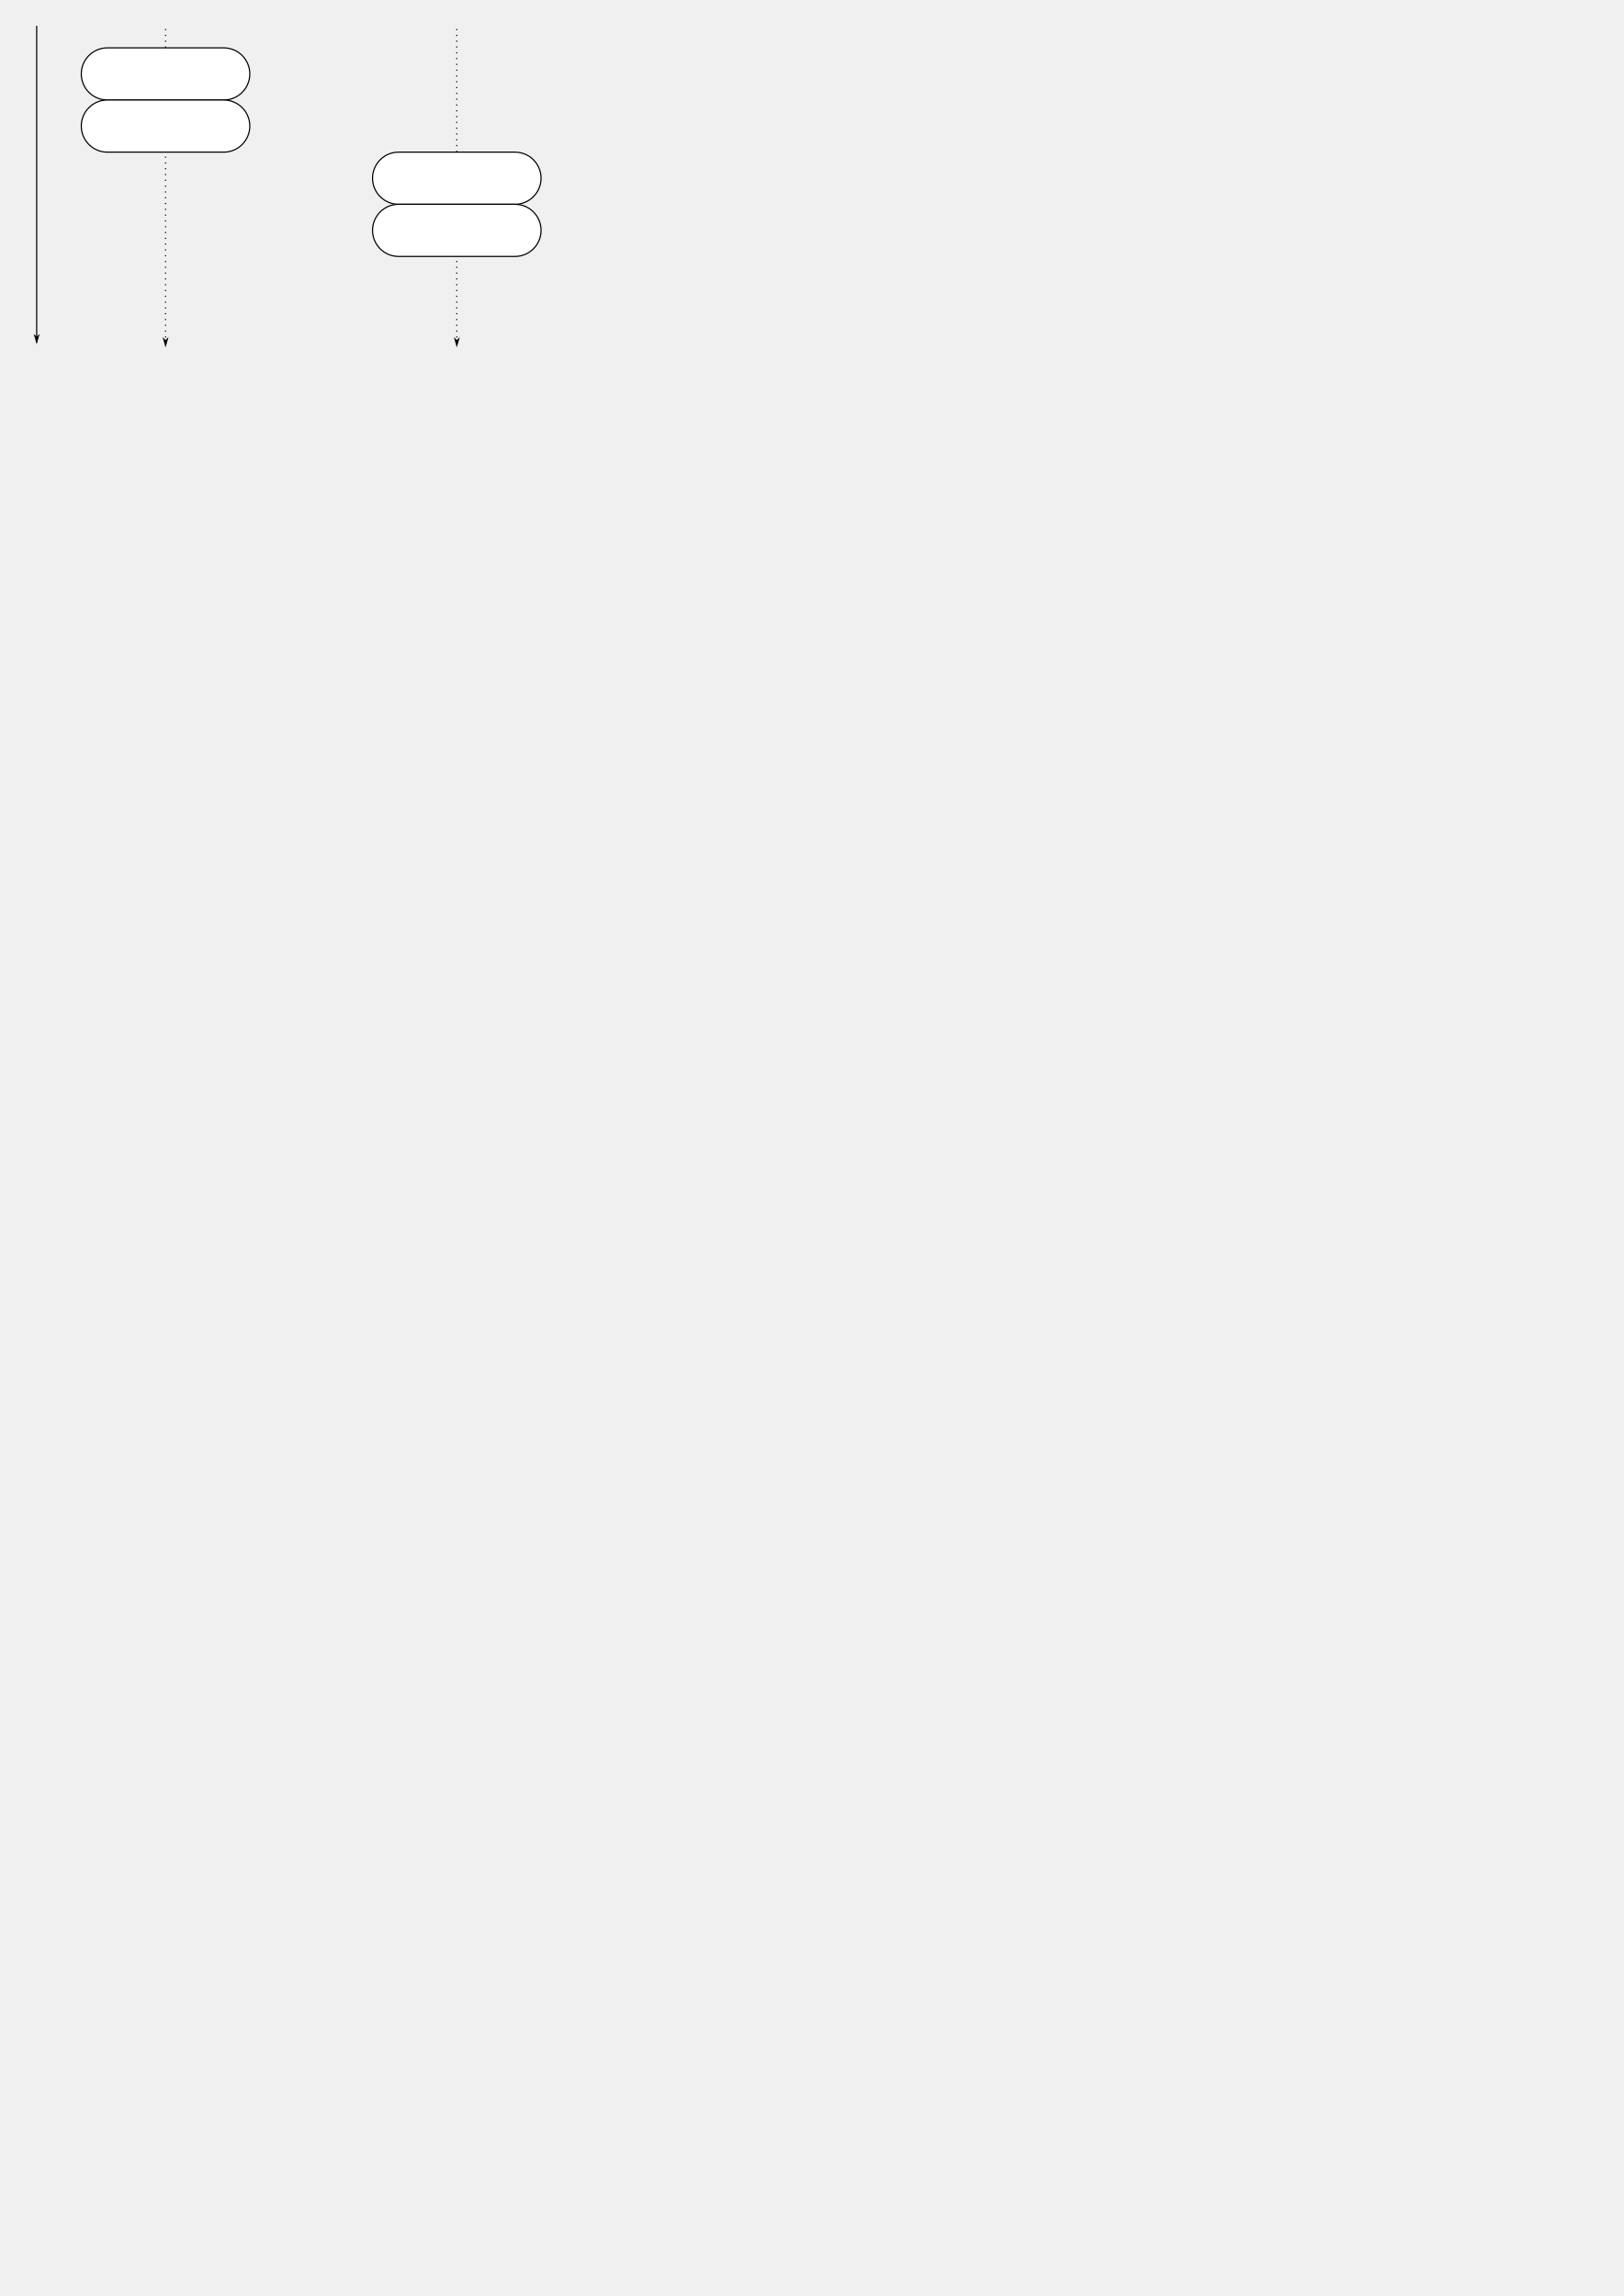
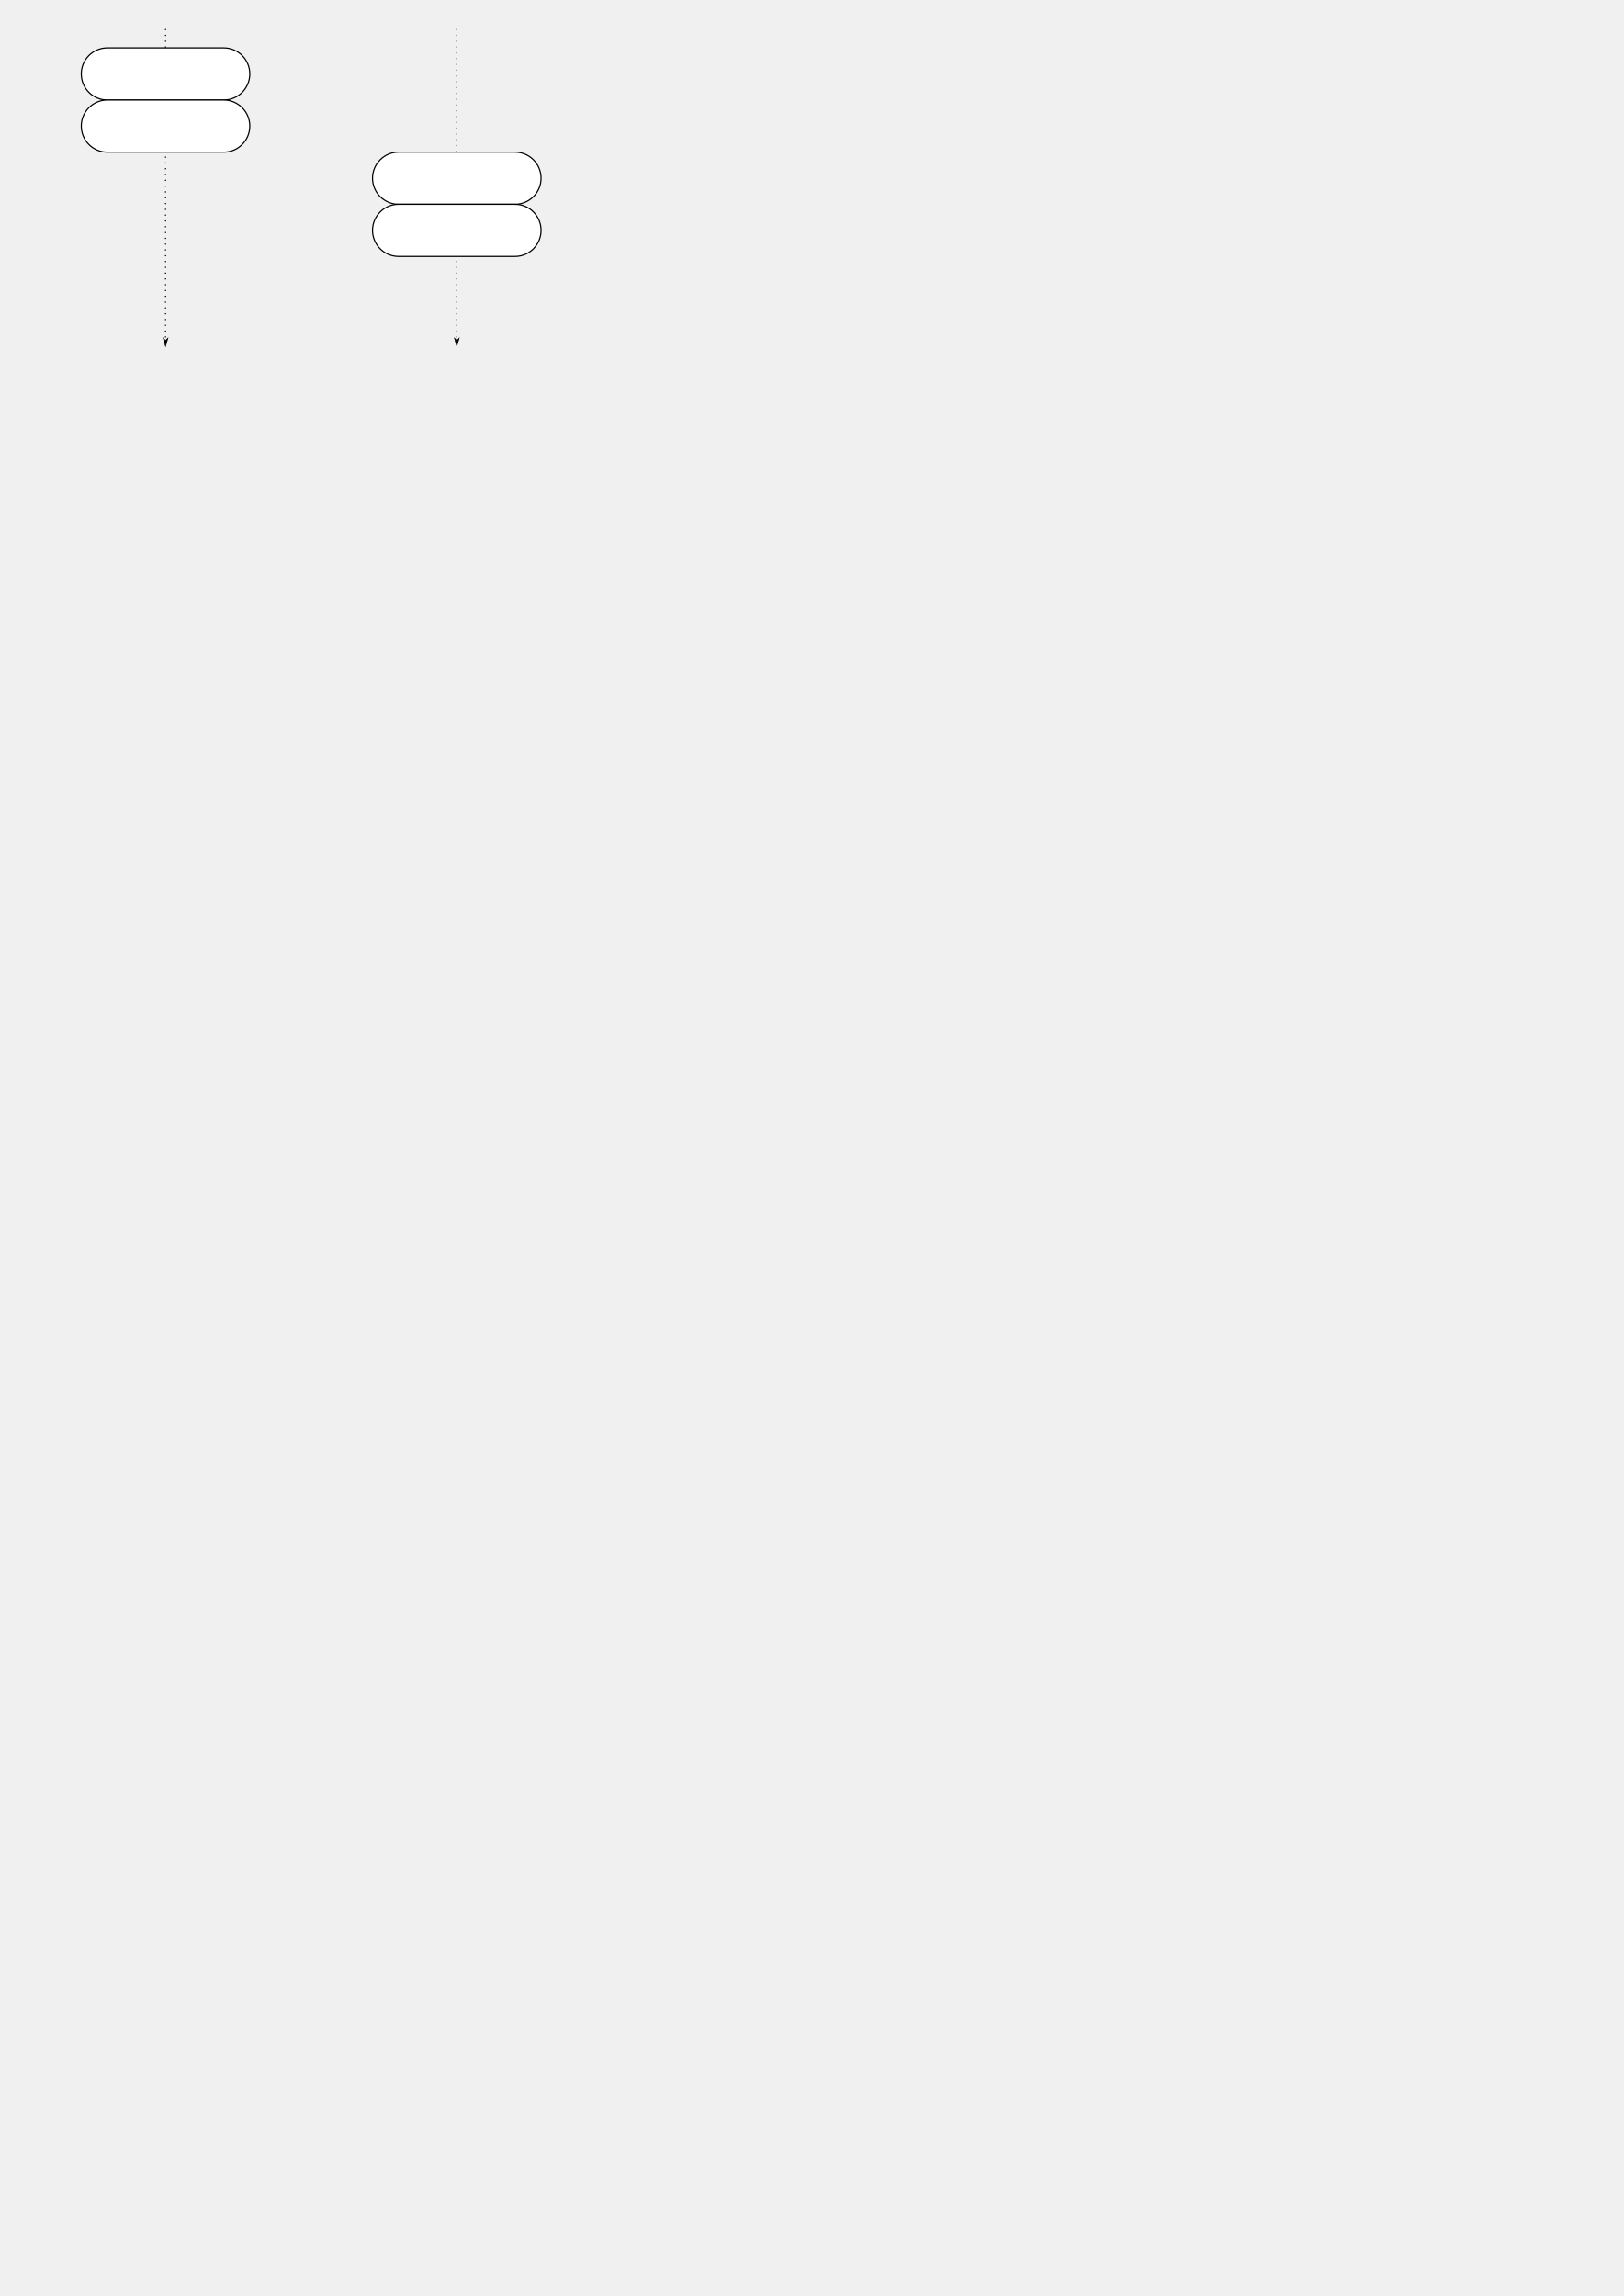
<svg xmlns="http://www.w3.org/2000/svg" width="210mm" height="297mm" viewBox="0 0 210 297" version="1.1" id="svg8">
  <defs id="defs2">
    <marker style="overflow:visible;" id="marker1330" refX="0.0" refY="0.0" orient="auto">
      <path transform="scale(0.4) rotate(180) translate(10,0)" style="fill-rule:evenodd;stroke:#000000;stroke-width:1pt;stroke-opacity:1;fill:#000000;fill-opacity:1" d="M 0.0,0.0 L 5.0,-5.0 L -12.5,0.0 L 5.0,5.0 L 0.0,0.0 z " id="path1328" />
    </marker>
    <marker style="overflow:visible;" id="marker1302" refX="0.0" refY="0.0" orient="auto">
      <path transform="scale(0.4) rotate(180) translate(10,0)" style="fill-rule:evenodd;stroke:#000000;stroke-width:1pt;stroke-opacity:1;fill:#000000;fill-opacity:1" d="M 0.0,0.0 L 5.0,-5.0 L -12.5,0.0 L 5.0,5.0 L 0.0,0.0 z " id="path1300" />
-     </marker>
-     <marker orient="auto" refY="0.0" refX="0.0" id="Arrow1Mend" style="overflow:visible;">
-       <path id="path867" d="M 0.0,0.0 L 5.0,-5.0 L -12.5,0.0 L 5.0,5.0 L 0.0,0.0 z " style="fill-rule:evenodd;stroke:#000000;stroke-width:1pt;stroke-opacity:1;fill:#000000;fill-opacity:1" transform="scale(0.4) rotate(180) translate(10,0)" />
    </marker>
    <marker orient="auto" refY="0" refX="0" id="Arrow1Mend-5" style="overflow:visible">
      <path id="path867-9" d="M 0,0 5,-5 -12.5,0 5,5 Z" style="fill:#000000;fill-opacity:1;fill-rule:evenodd;stroke:#000000;stroke-width:1pt;stroke-opacity:1" transform="matrix(-0.4,0,0,-0.4,-4,0)" />
    </marker>
  </defs>
  <g id="layer1">
    <path style="fill:none;stroke:#000000;stroke-width:0.15;stroke-miterlimit:4;stroke-dasharray:0.15, 0.6;stroke-dashoffset:0;stroke-opacity:1;marker-end:url(#marker1302)" d="M 59.081,3.754 V 44.646" id="path856-8-6" />
    <path style="fill:none;stroke:#000000;stroke-width:0.15;stroke-miterlimit:4;stroke-dasharray:0.15, 0.6;stroke-dashoffset:0;stroke-opacity:1;marker-end:url(#marker1330)" d="M 21.411,3.754 V 44.646" id="path856-8" />
    <rect style="fill:#ffffff;fill-opacity:1;stroke:#000000;stroke-width:0.15;stroke-miterlimit:4;stroke-dasharray:none;stroke-dashoffset:0.328;stroke-opacity:1" id="rect815" width="21.795" height="6.745" x="10.513" y="6.191" ry="3.373" />
    <flowRoot xml:space="preserve" id="flowRoot817" style="font-style:normal;font-variant:normal;font-weight:normal;font-stretch:normal;font-size:5.333px;line-height:1.25;font-family:sans-serif;-inkscape-font-specification:'sans-serif, Normal';font-variant-ligatures:normal;font-variant-caps:normal;font-variant-numeric:normal;font-feature-settings:normal;text-align:center;letter-spacing:0px;word-spacing:0px;writing-mode:lr-tb;text-anchor:middle;fill:#000000;fill-opacity:1;stroke:none" transform="matrix(0.2645833,0,0,0.2645833,-2.460709,-12.02233)">
      <flowRegion id="flowRegion819" style="font-style:normal;font-variant:normal;font-weight:normal;font-stretch:normal;font-size:5.333px;font-family:sans-serif;-inkscape-font-specification:'sans-serif, Normal';font-variant-ligatures:normal;font-variant-caps:normal;font-variant-numeric:normal;font-feature-settings:normal;text-align:center;writing-mode:lr-tb;text-anchor:middle">
        <rect id="rect821" width="95" height="44.286" x="42.857" y="78.234" style="font-style:normal;font-variant:normal;font-weight:normal;font-stretch:normal;font-size:5.333px;font-family:sans-serif;-inkscape-font-specification:'sans-serif, Normal';font-variant-ligatures:normal;font-variant-caps:normal;font-variant-numeric:normal;font-feature-settings:normal;text-align:center;writing-mode:lr-tb;text-anchor:middle" />
      </flowRegion>
-       <flowPara id="flowPara823">\C{t1= i}</flowPara>
+       <flowPara id="flowPara823">\C{t1 = i}</flowPara>
    </flowRoot>
    <rect style="fill:#ffffff;fill-opacity:1;stroke:#000000;stroke-width:0.15;stroke-miterlimit:4;stroke-dasharray:none;stroke-dashoffset:0.328;stroke-opacity:1" id="rect815-9" width="21.795" height="6.745" x="48.183" y="19.681" ry="3.373" />
    <rect style="fill:#ffffff;fill-opacity:1;stroke:#000000;stroke-width:0.15;stroke-miterlimit:4;stroke-dasharray:none;stroke-dashoffset:0.328;stroke-opacity:1" id="rect815-7" width="21.795" height="6.745" x="48.183" y="26.427" ry="3.373" />
-     <path style="fill:none;stroke:#000000;stroke-width:0.15;stroke-miterlimit:4;stroke-dasharray:none;stroke-dashoffset:0.328;stroke-opacity:1;marker-end:url(#Arrow1Mend)" d="M 4.744,3.338 V 44.23" id="path856" />
-     <flowRoot xml:space="preserve" id="flowRoot1140" style="font-style:normal;font-variant:normal;font-weight:normal;font-stretch:normal;font-size:5.333px;line-height:1.25;font-family:sans-serif;-inkscape-font-specification:'sans-serif, Normal';font-variant-ligatures:normal;font-variant-caps:normal;font-variant-numeric:normal;font-feature-settings:normal;text-align:center;letter-spacing:0px;word-spacing:0px;writing-mode:lr-tb;text-anchor:middle;fill:#000000;fill-opacity:1;stroke:none" transform="matrix(0.2645833,0,0,0.2645833,-1.058333,4.445754)">
-       <flowRegion id="flowRegion1142">
-         <rect id="rect1144" width="43.184" height="25.001" x="-16.668" y="70.698" />
-       </flowRegion>
-       <flowPara id="flowPara1146">time</flowPara>
-     </flowRoot>
-     <flowRoot xml:space="preserve" id="flowRoot1148" style="font-style:normal;font-variant:normal;font-weight:normal;font-stretch:normal;font-size:5.333px;line-height:1.25;font-family:sans-serif;-inkscape-font-specification:'sans-serif, Normal';font-variant-ligatures:normal;font-variant-caps:normal;font-variant-numeric:normal;font-feature-settings:normal;text-align:center;letter-spacing:0px;word-spacing:0px;writing-mode:lr-tb;text-anchor:middle;fill:#000000;fill-opacity:1;stroke:none" transform="matrix(0.2645833,0,0,0.2645833,-2.667931,0)">
-       <flowRegion id="flowRegion1150">
-         <rect id="rect1152" width="78.034" height="26.011" x="52.275" y="0.493" />
-       </flowRegion>
-       <flowPara id="flowPara1154">Thread 1</flowPara>
-     </flowRoot>
-     <flowRoot xml:space="preserve" id="flowRoot1156" style="font-style:normal;font-variant:normal;font-weight:normal;font-stretch:normal;font-size:5.333px;line-height:1.25;font-family:sans-serif;-inkscape-font-specification:'sans-serif, Normal';font-variant-ligatures:normal;font-variant-caps:normal;font-variant-numeric:normal;font-feature-settings:normal;text-align:center;letter-spacing:0px;word-spacing:0px;writing-mode:lr-tb;text-anchor:middle;fill:#000000;fill-opacity:1;stroke:none" transform="matrix(0.2645833,0,0,0.2645833,10.35097,1.002006)">
-       <flowRegion id="flowRegion1158">
-         <rect id="rect1160" width="77.277" height="30.305" x="145.715" y="-3.295" />
-       </flowRegion>
-       <flowPara id="flowPara1162">Thread 2</flowPara>
-     </flowRoot>
    <flowRoot xml:space="preserve" id="flowRoot817-7" style="font-style:normal;font-variant:normal;font-weight:normal;font-stretch:normal;font-size:5.333px;line-height:1.25;font-family:sans-serif;-inkscape-font-specification:'sans-serif, Normal';font-variant-ligatures:normal;font-variant-caps:normal;font-variant-numeric:normal;font-feature-settings:normal;text-align:center;letter-spacing:0px;word-spacing:0px;writing-mode:lr-tb;text-anchor:middle;fill:#000000;fill-opacity:1;stroke:none" transform="matrix(0.2645833,0,0,0.2645833,35.20949,1.461321)">
      <flowRegion id="flowRegion819-3" style="font-style:normal;font-variant:normal;font-weight:normal;font-stretch:normal;font-size:5.333px;font-family:sans-serif;-inkscape-font-specification:'sans-serif, Normal';font-variant-ligatures:normal;font-variant-caps:normal;font-variant-numeric:normal;font-feature-settings:normal;text-align:center;writing-mode:lr-tb;text-anchor:middle">
        <rect id="rect821-9" width="95" height="44.286" x="42.857" y="78.234" style="font-style:normal;font-variant:normal;font-weight:normal;font-stretch:normal;font-size:5.333px;font-family:sans-serif;-inkscape-font-specification:'sans-serif, Normal';font-variant-ligatures:normal;font-variant-caps:normal;font-variant-numeric:normal;font-feature-settings:normal;text-align:center;writing-mode:lr-tb;text-anchor:middle" />
      </flowRegion>
      <flowPara id="flowPara823-4">\C{t2 = i}</flowPara>
    </flowRoot>
    <rect style="fill:#ffffff;fill-opacity:1;stroke:#000000;stroke-width:0.15;stroke-miterlimit:4;stroke-dasharray:none;stroke-dashoffset:0.328;stroke-opacity:1" id="rect815-78" width="21.795" height="6.745" x="10.513" y="12.936" ry="3.373" />
    <flowRoot xml:space="preserve" id="flowRoot1416" style="font-style:normal;font-variant:normal;font-weight:normal;font-stretch:normal;font-size:5.333px;line-height:1.25;font-family:sans-serif;-inkscape-font-specification:'sans-serif, Normal';font-variant-ligatures:normal;font-variant-caps:normal;font-variant-numeric:normal;font-feature-settings:normal;text-align:center;letter-spacing:0px;word-spacing:0px;writing-mode:lr-tb;text-anchor:middle;fill:#000000;fill-opacity:1;stroke:none" transform="matrix(0.2645833,0,0,0.2645833,7.927451,0)">
      <flowRegion id="flowRegion1418">
        <rect id="rect1420" width="118.44" height="32.325" x="63.135" y="175.754" />
      </flowRegion>
      <flowPara id="flowPara1424">\C{i  = 2}</flowPara>
    </flowRoot>
    <flowRoot xml:space="preserve" id="flowRoot817-0" style="font-style:normal;font-variant:normal;font-weight:normal;font-stretch:normal;font-size:5.333px;line-height:1.25;font-family:sans-serif;-inkscape-font-specification:'sans-serif, Normal';font-variant-ligatures:normal;font-variant-caps:normal;font-variant-numeric:normal;font-feature-settings:normal;text-align:center;letter-spacing:0px;word-spacing:0px;writing-mode:lr-tb;text-anchor:middle;fill:#000000;fill-opacity:1;stroke:none" transform="matrix(0.2645833,0,0,0.2645833,35.20949,8.213479)">
      <flowRegion id="flowRegion819-8" style="font-style:normal;font-variant:normal;font-weight:normal;font-stretch:normal;font-size:5.333px;font-family:sans-serif;-inkscape-font-specification:'sans-serif, Normal';font-variant-ligatures:normal;font-variant-caps:normal;font-variant-numeric:normal;font-feature-settings:normal;text-align:center;writing-mode:lr-tb;text-anchor:middle">
        <rect id="rect821-8" width="95" height="44.286" x="42.857" y="78.234" style="font-style:normal;font-variant:normal;font-weight:normal;font-stretch:normal;font-size:5.333px;font-family:sans-serif;-inkscape-font-specification:'sans-serif, Normal';font-variant-ligatures:normal;font-variant-caps:normal;font-variant-numeric:normal;font-feature-settings:normal;text-align:center;writing-mode:lr-tb;text-anchor:middle" />
      </flowRegion>
      <flowPara id="flowPara823-1">\C{i = t2+1}</flowPara>
    </flowRoot>
    <flowRoot xml:space="preserve" id="flowRoot817-75" style="font-style:normal;font-variant:normal;font-weight:normal;font-stretch:normal;font-size:5.333px;line-height:1.25;font-family:sans-serif;-inkscape-font-specification:'sans-serif, Normal';font-variant-ligatures:normal;font-variant-caps:normal;font-variant-numeric:normal;font-feature-settings:normal;text-align:center;letter-spacing:0px;word-spacing:0px;writing-mode:lr-tb;text-anchor:middle;fill:#000000;fill-opacity:1;stroke:none" transform="matrix(0.2645833,0,0,0.2645833,-2.460709,-5.277057)">
      <flowRegion id="flowRegion819-1" style="font-style:normal;font-variant:normal;font-weight:normal;font-stretch:normal;font-size:5.333px;font-family:sans-serif;-inkscape-font-specification:'sans-serif, Normal';font-variant-ligatures:normal;font-variant-caps:normal;font-variant-numeric:normal;font-feature-settings:normal;text-align:center;writing-mode:lr-tb;text-anchor:middle">
        <rect id="rect821-0" width="95" height="44.286" x="42.857" y="78.234" style="font-style:normal;font-variant:normal;font-weight:normal;font-stretch:normal;font-size:5.333px;font-family:sans-serif;-inkscape-font-specification:'sans-serif, Normal';font-variant-ligatures:normal;font-variant-caps:normal;font-variant-numeric:normal;font-feature-settings:normal;text-align:center;writing-mode:lr-tb;text-anchor:middle" />
      </flowRegion>
      <flowPara id="flowPara823-3">\C{i = t1+1}</flowPara>
    </flowRoot>
  </g>
</svg>
